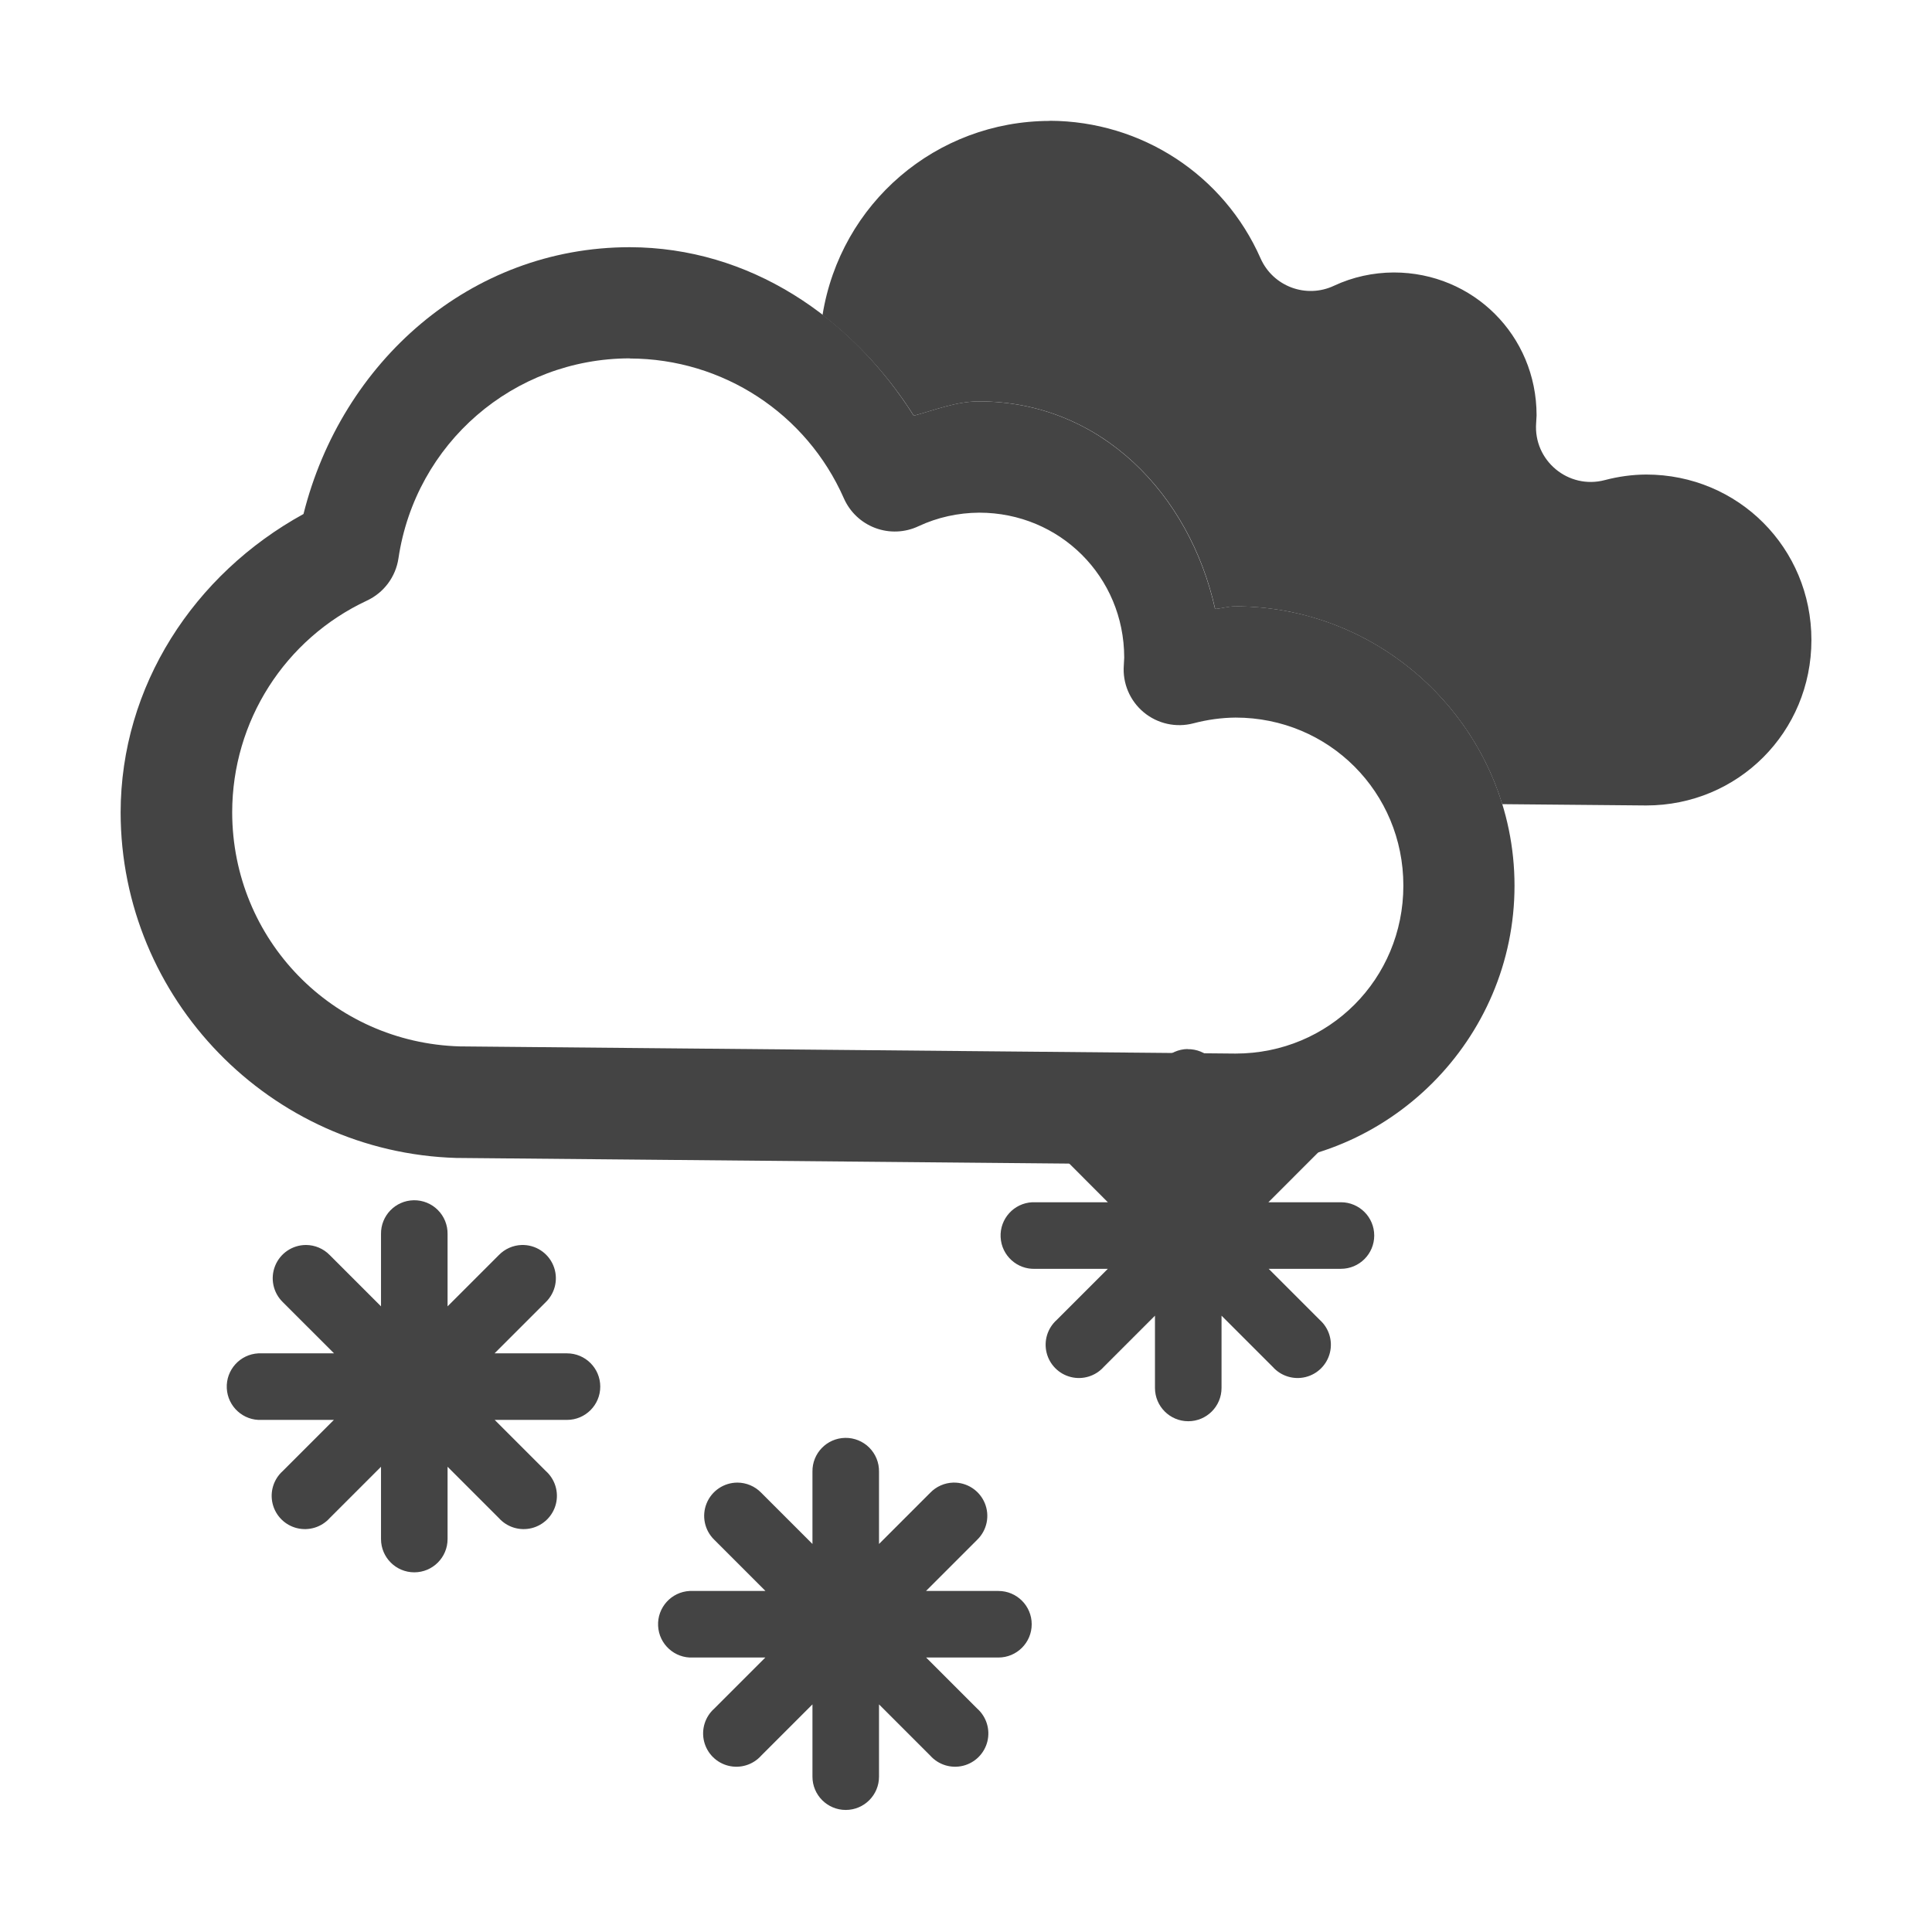
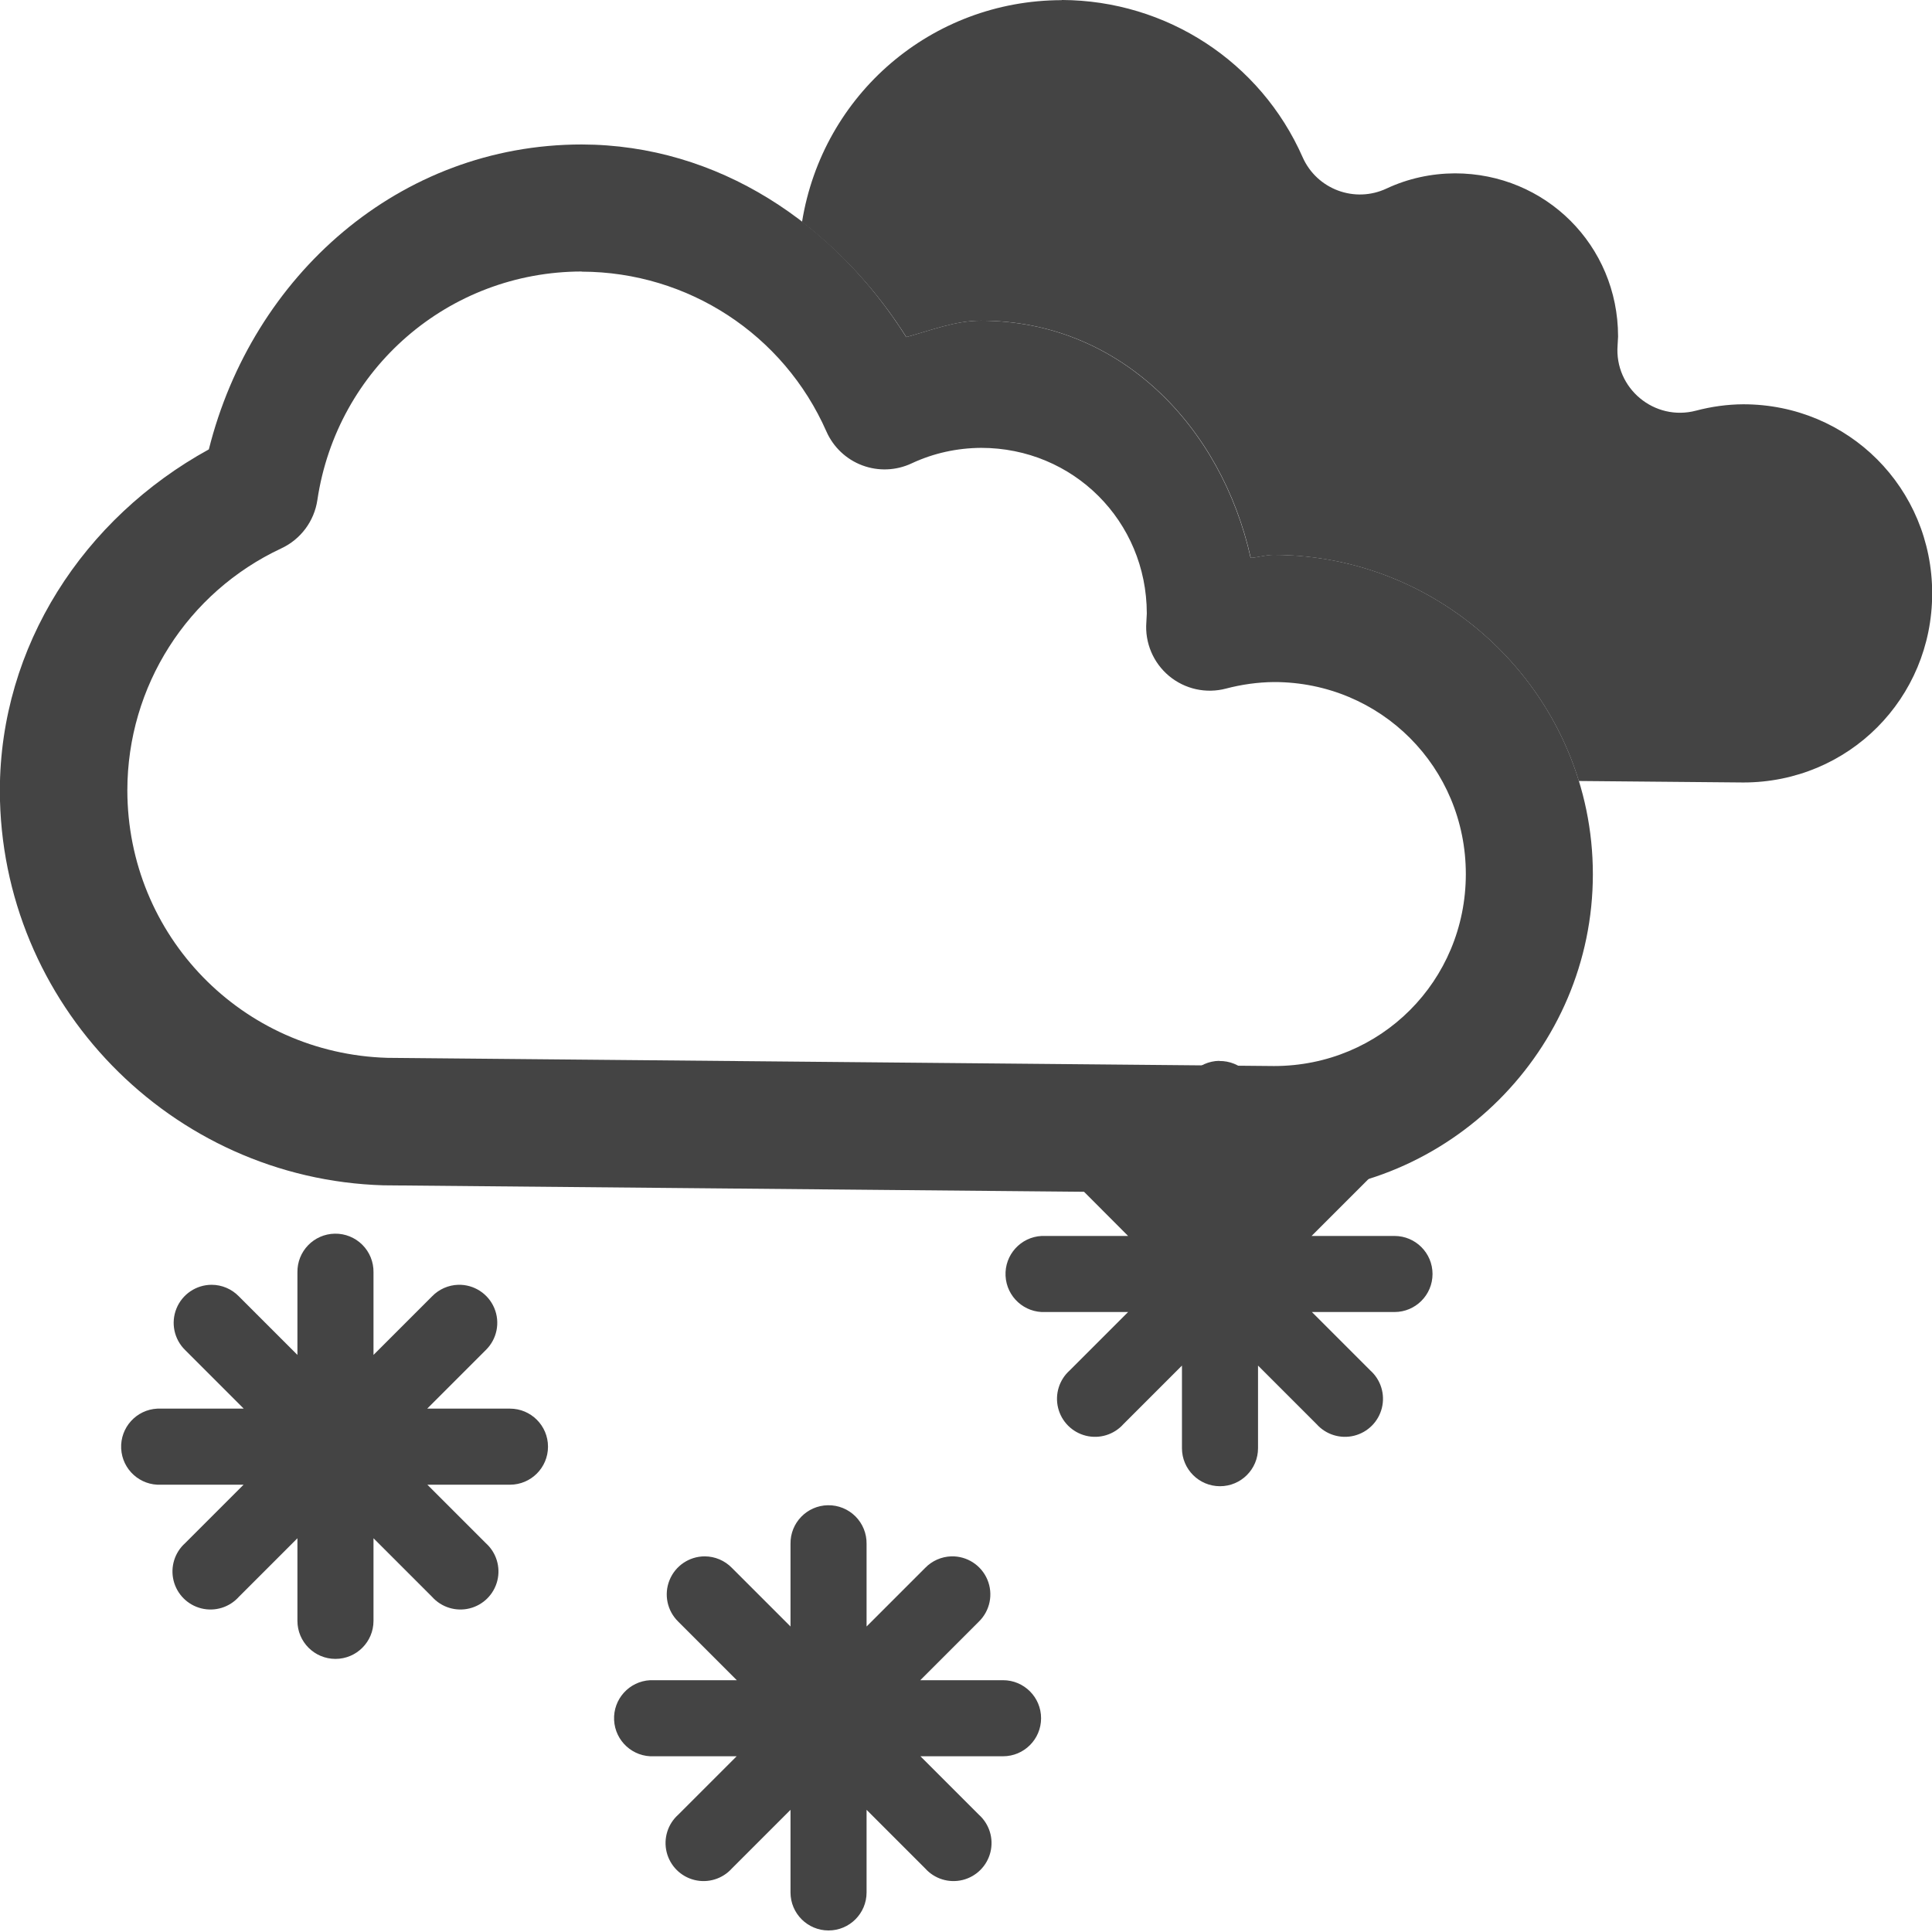
<svg xmlns="http://www.w3.org/2000/svg" width="16" height="16" viewBox="0 0 4.233 4.233" version="1.1" id="svg8">
  <defs id="defs2" />
  <g id="layer1" transform="translate(0,-284.3)">
-     <g id="g851" style="fill:#444444;fill-opacity:1" transform="matrix(0.2916667,0,0,0.2916666,0.2645833,201.6438)">
+     <g id="g851" style="fill:#444444;fill-opacity:1" transform="matrix(0.3333333,0,0,0.3333333,0,189.5333)">
      <g style="fill:#444444;fill-opacity:1" id="g845">
        <g id="g839" transform="matrix(0.9976016,0,0,0.9976016,2.3116152e-5,-1.979779)" style="fill:#444444;fill-opacity:1">
          <path transform="matrix(0.2645833,0,0,0.2645833,0,284.3)" id="path818" d="m 26.439,10.084 v 0.004 c -3.233,0.005 -5.954,2.341 -6.467,5.525 1.013,0.78 1.895,1.752 2.598,2.865 0.613,-0.166 1.213,-0.406 1.852,-0.408 0.002,-4e-6 0.004,-4e-6 0.006,0 3.472,-3.77e-4 5.995,2.645 6.719,5.908 0.189,-0.014 0.372,-0.073 0.562,-0.074 0.002,-4e-6 0.004,-4e-6 0.006,0 3.565,-2.47e-4 6.602,2.38 7.602,5.629 l 4.096,0.037 c 2.619,1.89e-4 4.703,-2.09 4.703,-4.709 1.97e-4,-2.619 -2.084,-4.709 -4.703,-4.709 -0.397,0.002 -0.792,0.057 -1.176,0.158 -1.038,0.275 -2.037,-0.556 -1.955,-1.627 0.005,-0.07 0.01,-0.144 0.012,-0.213 0,-0.008 4e-6,-0.01 0,-0.012 -0.003,-2.26 -1.803,-4.057 -4.064,-4.057 -0.587,0.003 -1.167,0.128 -1.699,0.377 C 33.737,15.152 32.794,14.8 32.439,14 31.39,11.62 29.046,10.095 26.445,10.084 Z" style="color:#000000;font-style:normal;font-variant:normal;font-weight:normal;font-stretch:normal;font-size:medium;line-height:normal;font-family:sans-serif;font-variant-ligatures:normal;font-variant-position:normal;font-variant-caps:normal;font-variant-numeric:normal;font-variant-alternates:normal;font-feature-settings:normal;text-indent:0;text-align:start;text-decoration:none;text-decoration-line:none;text-decoration-style:solid;text-decoration-color:#000000;letter-spacing:normal;word-spacing:normal;text-transform:none;writing-mode:lr-tb;direction:ltr;text-orientation:mixed;dominant-baseline:auto;baseline-shift:baseline;text-anchor:start;white-space:normal;shape-padding:0;clip-rule:nonzero;display:inline;overflow:visible;visibility:visible;opacity:1;isolation:auto;mix-blend-mode:normal;color-interpolation:sRGB;color-interpolation-filters:linearRGB;solid-color:#000000;solid-opacity:1;vector-effect:none;fill:#444444;fill-opacity:1;fill-rule:nonzero;stroke:none;stroke-width:3.119;stroke-linecap:round;stroke-linejoin:round;stroke-miterlimit:4;stroke-dasharray:none;stroke-dashoffset:0;stroke-opacity:1;paint-order:markers stroke fill;color-rendering:auto;image-rendering:auto;shape-rendering:auto;text-rendering:auto;enable-background:accumulate" />
          <path id="path832" d="m 3.832,287.92 c -1.201,8.2e-4 -2.169,0.864 -2.456,2.009 -0.826,0.454 -1.376,1.296 -1.377,2.248 C 7.3868012e-4,293.58 1.125,294.737 2.528,294.778 a 0.419,0.419 0 0 0 0.008,0 l 5.852,0.054 a 0.419,0.419 0 0 0 0.003,0 c 1.157,9e-5 2.104,-0.947 2.104,-2.104 8.3e-5,-1.157 -0.947,-2.104 -2.104,-2.104 a 0.419,0.419 0 0 0 -0.002,0 c -0.05,2.1e-4 -0.099,0.016 -0.149,0.02 -0.192,-0.863 -0.859,-1.563 -1.778,-1.563 a 0.419,0.419 0 0 0 -0.002,0 c -0.169,5.8e-4 -0.327,0.064 -0.489,0.108 -0.471,-0.747 -1.238,-1.267 -2.138,-1.269 a 0.419,0.419 0 0 0 -0.002,0 z m 0.002,0 0.195,0.047 a 0.419,0.419 0 0 0 -0.195,-0.047 z m -0.002,0.838 h 0.002 c 0.699,0.002 1.329,0.413 1.611,1.053 a 0.419,0.419 0 0 0 0.562,0.21 c 0.143,-0.067 0.299,-0.101 0.457,-0.102 0.608,-7e-5 1.091,0.483 1.092,1.09 8e-7,5.6e-4 1e-7,8.3e-4 0,0.002 -4.563e-4,0.018 -0.002,0.038 -0.003,0.057 a 0.419,0.419 0 0 0 0.525,0.437 c 0.103,-0.027 0.209,-0.042 0.316,-0.043 0.704,-5e-5 1.264,0.562 1.264,1.265 5.13e-5,0.704 -0.56,1.265 -1.264,1.265 l -5.841,-0.054 c -0.958,-0.028 -1.713,-0.804 -1.714,-1.763 7.906e-4,-0.685 0.395,-1.304 1.015,-1.594 a 0.419,0.419 0 0 0 0.237,-0.318 c 0.129,-0.867 0.866,-1.505 1.742,-1.506 z" style="color:#000000;font-style:normal;font-variant:normal;font-weight:normal;font-stretch:normal;font-size:medium;line-height:normal;font-family:sans-serif;font-variant-ligatures:normal;font-variant-position:normal;font-variant-caps:normal;font-variant-numeric:normal;font-variant-alternates:normal;font-feature-settings:normal;text-indent:0;text-align:start;text-decoration:none;text-decoration-line:none;text-decoration-style:solid;text-decoration-color:#000000;letter-spacing:normal;word-spacing:normal;text-transform:none;writing-mode:lr-tb;direction:ltr;text-orientation:mixed;dominant-baseline:auto;baseline-shift:baseline;text-anchor:start;white-space:normal;shape-padding:0;clip-rule:nonzero;display:inline;overflow:visible;visibility:visible;opacity:1;isolation:auto;mix-blend-mode:normal;color-interpolation:sRGB;color-interpolation-filters:linearRGB;solid-color:#000000;solid-opacity:1;vector-effect:none;fill:#444444;fill-opacity:1;fill-rule:nonzero;stroke:none;stroke-width:0.838;stroke-linecap:round;stroke-linejoin:round;stroke-miterlimit:4;stroke-dasharray:none;stroke-dashoffset:0;stroke-opacity:1;paint-order:markers stroke fill;color-rendering:auto;image-rendering:auto;shape-rendering:auto;text-rendering:auto;enable-background:accumulate" />
        </g>
      </g>
      <path style="color:#000000;font-style:normal;font-variant:normal;font-weight:normal;font-stretch:normal;font-size:medium;line-height:normal;font-family:sans-serif;font-variant-ligatures:normal;font-variant-position:normal;font-variant-caps:normal;font-variant-numeric:normal;font-variant-alternates:normal;font-feature-settings:normal;text-indent:0;text-align:start;text-decoration:none;text-decoration-line:none;text-decoration-style:solid;text-decoration-color:#000000;letter-spacing:normal;word-spacing:normal;text-transform:none;writing-mode:lr-tb;direction:ltr;text-orientation:mixed;dominant-baseline:auto;baseline-shift:baseline;text-anchor:start;white-space:normal;shape-padding:0;clip-rule:nonzero;display:inline;overflow:visible;visibility:visible;opacity:1;isolation:auto;mix-blend-mode:normal;color-interpolation:sRGB;color-interpolation-filters:linearRGB;solid-color:#000000;solid-opacity:1;vector-effect:none;fill:#444444;fill-opacity:1;fill-rule:nonzero;stroke:none;stroke-width:0.5;stroke-linecap:round;stroke-linejoin:round;stroke-miterlimit:4;stroke-dasharray:none;stroke-dashoffset:0;stroke-opacity:1;color-rendering:auto;image-rendering:auto;shape-rendering:auto;text-rendering:auto;enable-background:accumulate" d="m 2.201,292.409 a 0.25,0.25 0 0 0 -0.246,0.254 v 0.543 L 1.57,292.821 a 0.25,0.25 0 0 0 -0.179,-0.076 0.25,0.25 0 0 0 -0.174,0.429 l 0.385,0.385 H 1.059 a 0.25,0.25 0 0 0 -0.025,0 0.25,0.25 0 0 0 0.025,0.5 H 1.601 l -0.384,0.384 a 0.25,0.25 0 1 0 0.353,0.353 l 0.385,-0.385 v 0.543 a 0.25,0.25 0 1 0 0.5,0 v -0.543 l 0.385,0.385 a 0.25,0.25 0 1 0 0.353,-0.353 l -0.384,-0.384 h 0.543 a 0.25,0.25 0 1 0 0,-0.5 H 2.808 l 0.385,-0.385 a 0.25,0.25 0 0 0 -0.181,-0.429 0.25,0.25 0 0 0 -0.172,0.076 l -0.385,0.385 v -0.543 a 0.25,0.25 0 0 0 -0.254,-0.254 z" id="path840" />
      <path style="color:#000000;font-style:normal;font-variant:normal;font-weight:normal;font-stretch:normal;font-size:medium;line-height:normal;font-family:sans-serif;font-variant-ligatures:normal;font-variant-position:normal;font-variant-caps:normal;font-variant-numeric:normal;font-variant-alternates:normal;font-feature-settings:normal;text-indent:0;text-align:start;text-decoration:none;text-decoration-line:none;text-decoration-style:solid;text-decoration-color:#000000;letter-spacing:normal;word-spacing:normal;text-transform:none;writing-mode:lr-tb;direction:ltr;text-orientation:mixed;dominant-baseline:auto;baseline-shift:baseline;text-anchor:start;white-space:normal;shape-padding:0;clip-rule:nonzero;display:inline;overflow:visible;visibility:visible;opacity:1;isolation:auto;mix-blend-mode:normal;color-interpolation:sRGB;color-interpolation-filters:linearRGB;solid-color:#000000;solid-opacity:1;vector-effect:none;fill:#444444;fill-opacity:1;fill-rule:nonzero;stroke:none;stroke-width:0.5;stroke-linecap:round;stroke-linejoin:round;stroke-miterlimit:4;stroke-dasharray:none;stroke-dashoffset:0;stroke-opacity:1;color-rendering:auto;image-rendering:auto;shape-rendering:auto;text-rendering:auto;enable-background:accumulate" d="m 5.442,294.194 a 0.25,0.25 0 0 0 -0.246,0.254 v 0.543 L 4.811,294.606 a 0.25,0.25 0 0 0 -0.179,-0.076 0.25,0.25 0 0 0 -0.174,0.429 l 0.385,0.385 H 4.299 a 0.25,0.25 0 0 0 -0.025,0 0.25,0.25 0 0 0 0.025,0.5 H 4.842 l -0.384,0.384 a 0.25,0.25 0 1 0 0.353,0.353 l 0.385,-0.385 v 0.543 a 0.25,0.25 0 1 0 0.5,0 v -0.543 l 0.385,0.385 a 0.25,0.25 0 1 0 0.353,-0.353 l -0.384,-0.384 h 0.543 a 0.25,0.25 0 1 0 0,-0.5 H 6.049 l 0.385,-0.385 a 0.25,0.25 0 0 0 -0.181,-0.429 0.25,0.25 0 0 0 -0.172,0.076 l -0.385,0.385 v -0.543 a 0.25,0.25 0 0 0 -0.254,-0.254 z" id="path842" />
      <path id="path825" d="m 8.014,291.273 a 0.25,0.25 0 0 0 -0.246,0.254 v 0.543 l -0.385,-0.385 a 0.25,0.25 0 0 0 -0.179,-0.076 0.25,0.25 0 0 0 -0.174,0.429 L 7.415,292.424 H 6.872 a 0.25,0.25 0 0 0 -0.025,0 0.25,0.25 0 0 0 0.025,0.5 h 0.543 l -0.384,0.384 a 0.25,0.25 0 1 0 0.353,0.353 l 0.385,-0.385 v 0.543 a 0.25,0.25 0 1 0 0.5,0 v -0.543 l 0.385,0.385 a 0.25,0.25 0 1 0 0.353,-0.353 l -0.384,-0.384 h 0.543 a 0.25,0.25 0 1 0 0,-0.5 H 8.621 l 0.385,-0.385 a 0.25,0.25 0 0 0 -0.181,-0.429 0.25,0.25 0 0 0 -0.172,0.076 l -0.385,0.385 v -0.543 a 0.25,0.25 0 0 0 -0.254,-0.254 z" style="color:#000000;font-style:normal;font-variant:normal;font-weight:normal;font-stretch:normal;font-size:medium;line-height:normal;font-family:sans-serif;font-variant-ligatures:normal;font-variant-position:normal;font-variant-caps:normal;font-variant-numeric:normal;font-variant-alternates:normal;font-feature-settings:normal;text-indent:0;text-align:start;text-decoration:none;text-decoration-line:none;text-decoration-style:solid;text-decoration-color:#000000;letter-spacing:normal;word-spacing:normal;text-transform:none;writing-mode:lr-tb;direction:ltr;text-orientation:mixed;dominant-baseline:auto;baseline-shift:baseline;text-anchor:start;white-space:normal;shape-padding:0;clip-rule:nonzero;display:inline;overflow:visible;visibility:visible;opacity:1;isolation:auto;mix-blend-mode:normal;color-interpolation:sRGB;color-interpolation-filters:linearRGB;solid-color:#000000;solid-opacity:1;vector-effect:none;fill:#444444;fill-opacity:1;fill-rule:nonzero;stroke:none;stroke-width:0.5;stroke-linecap:round;stroke-linejoin:round;stroke-miterlimit:4;stroke-dasharray:none;stroke-dashoffset:0;stroke-opacity:1;color-rendering:auto;image-rendering:auto;shape-rendering:auto;text-rendering:auto;enable-background:accumulate" />
    </g>
  </g>
</svg>
